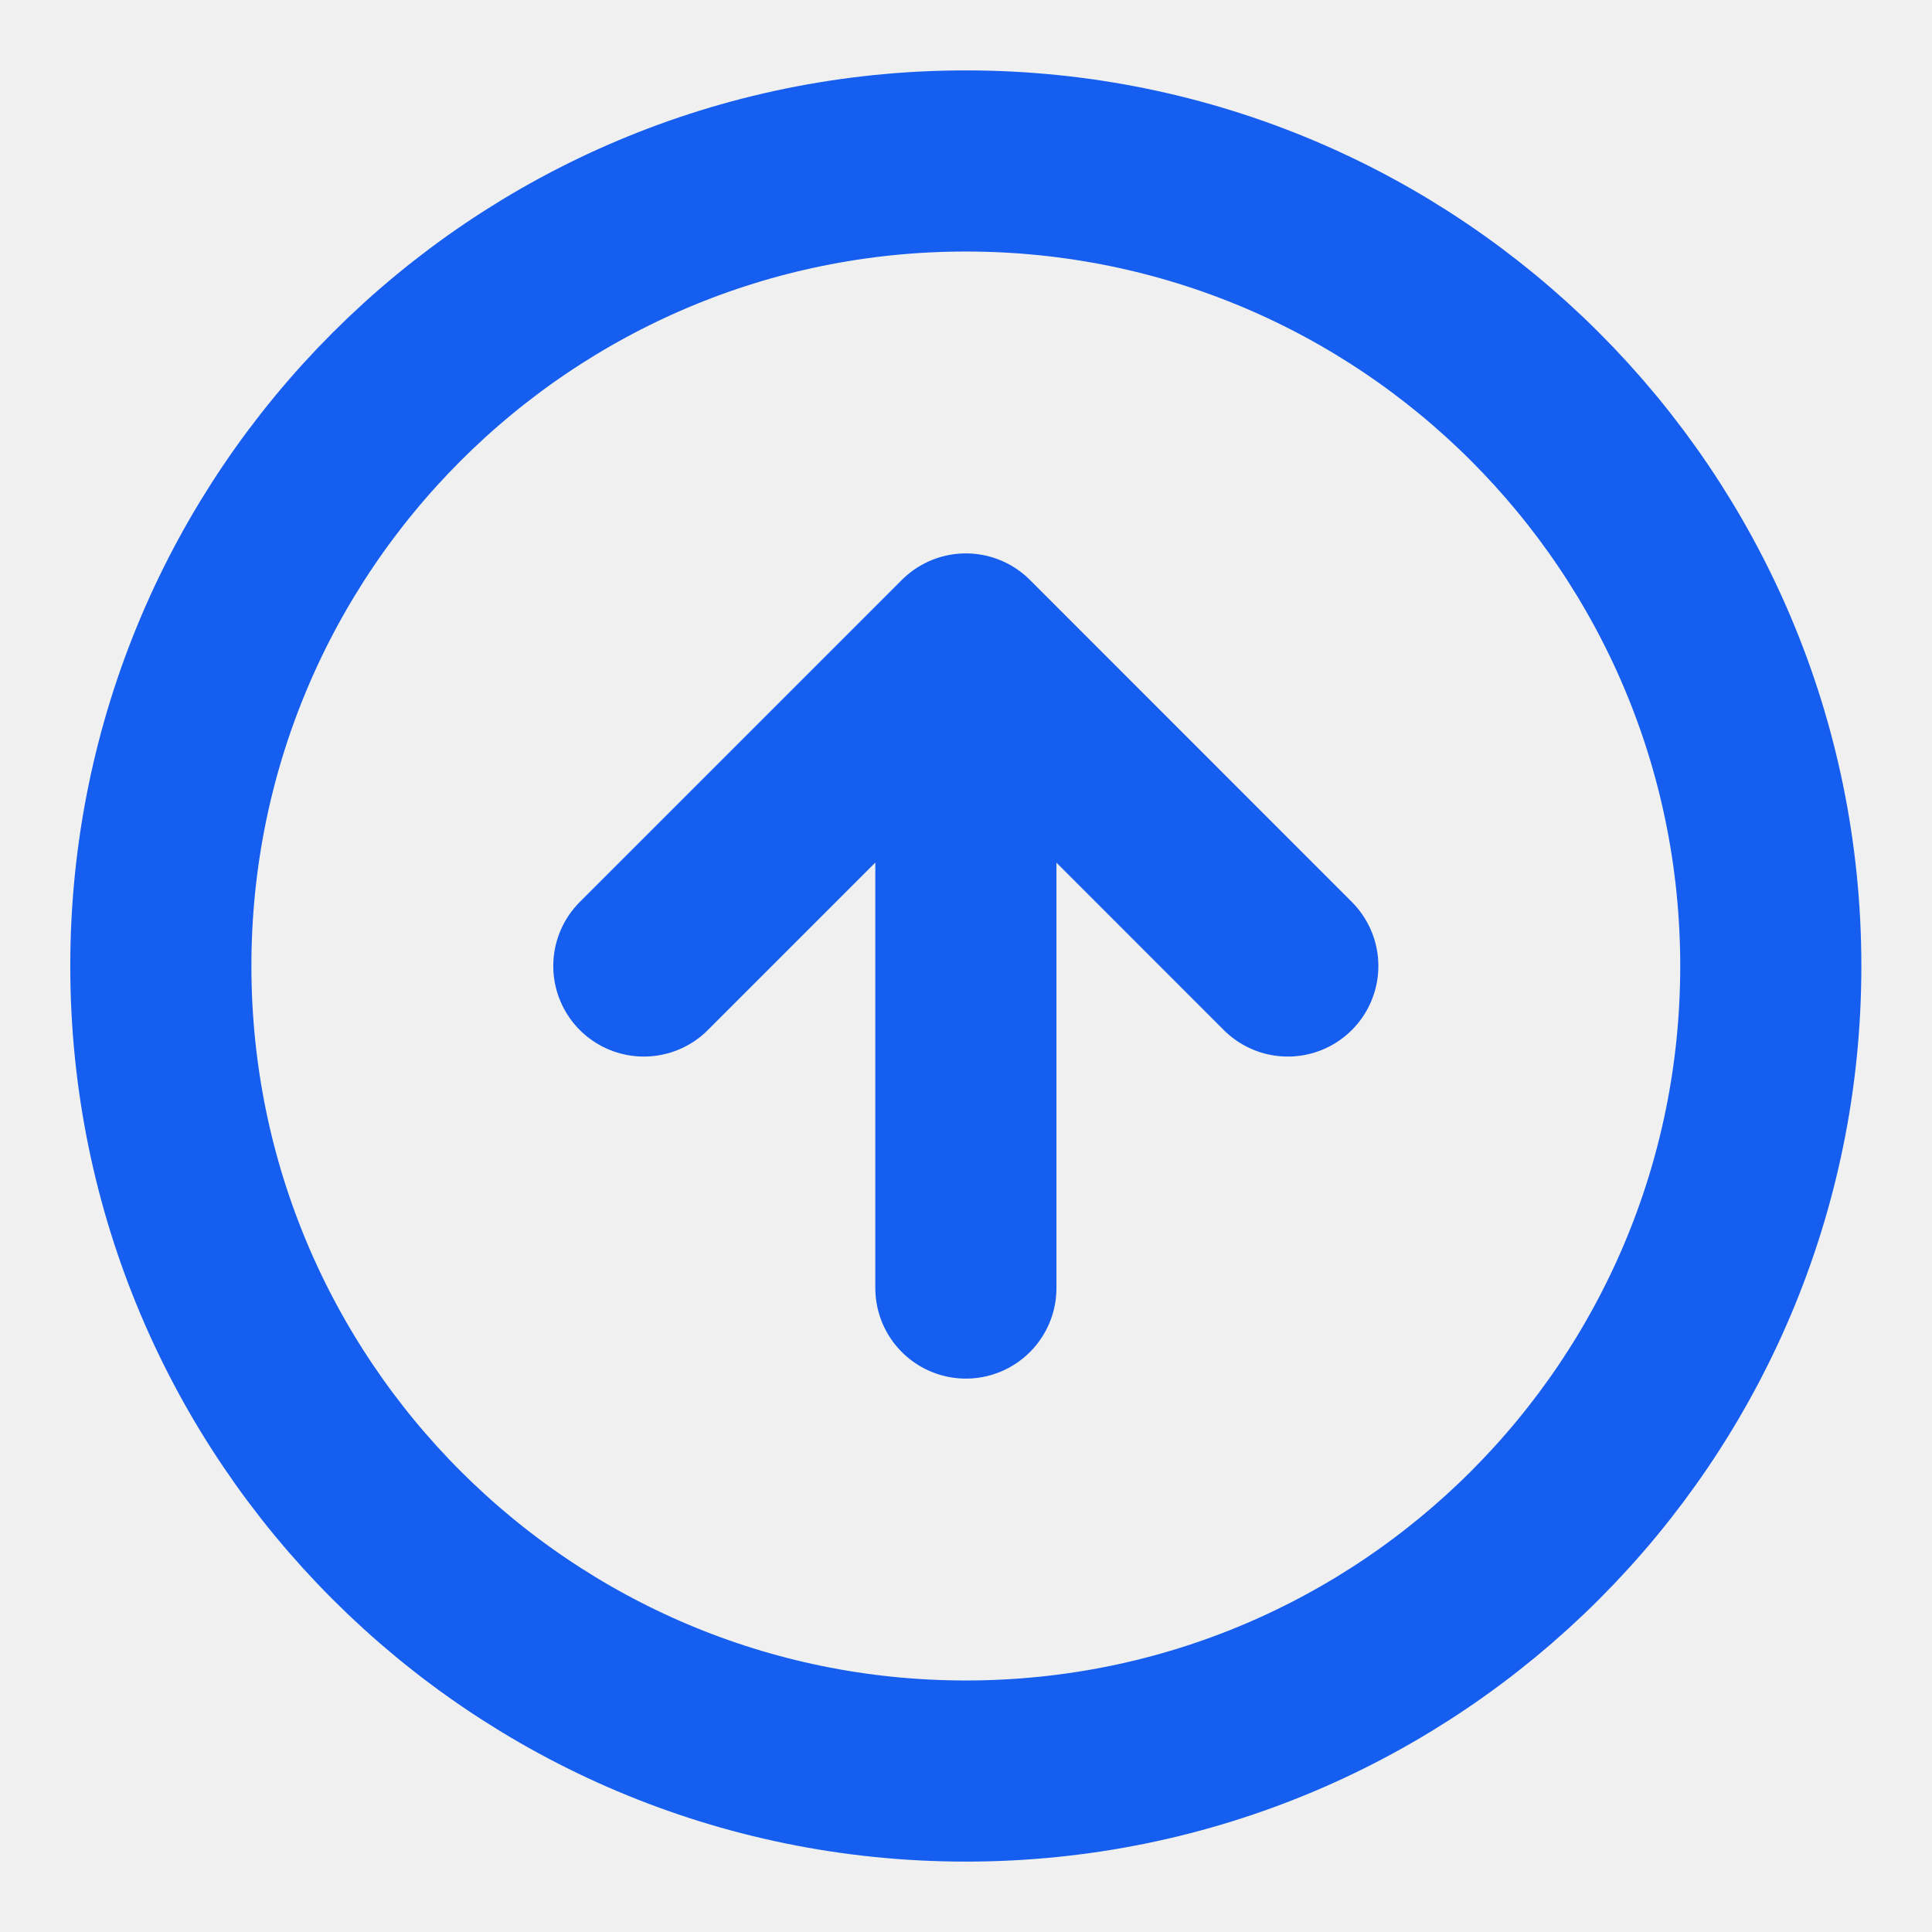
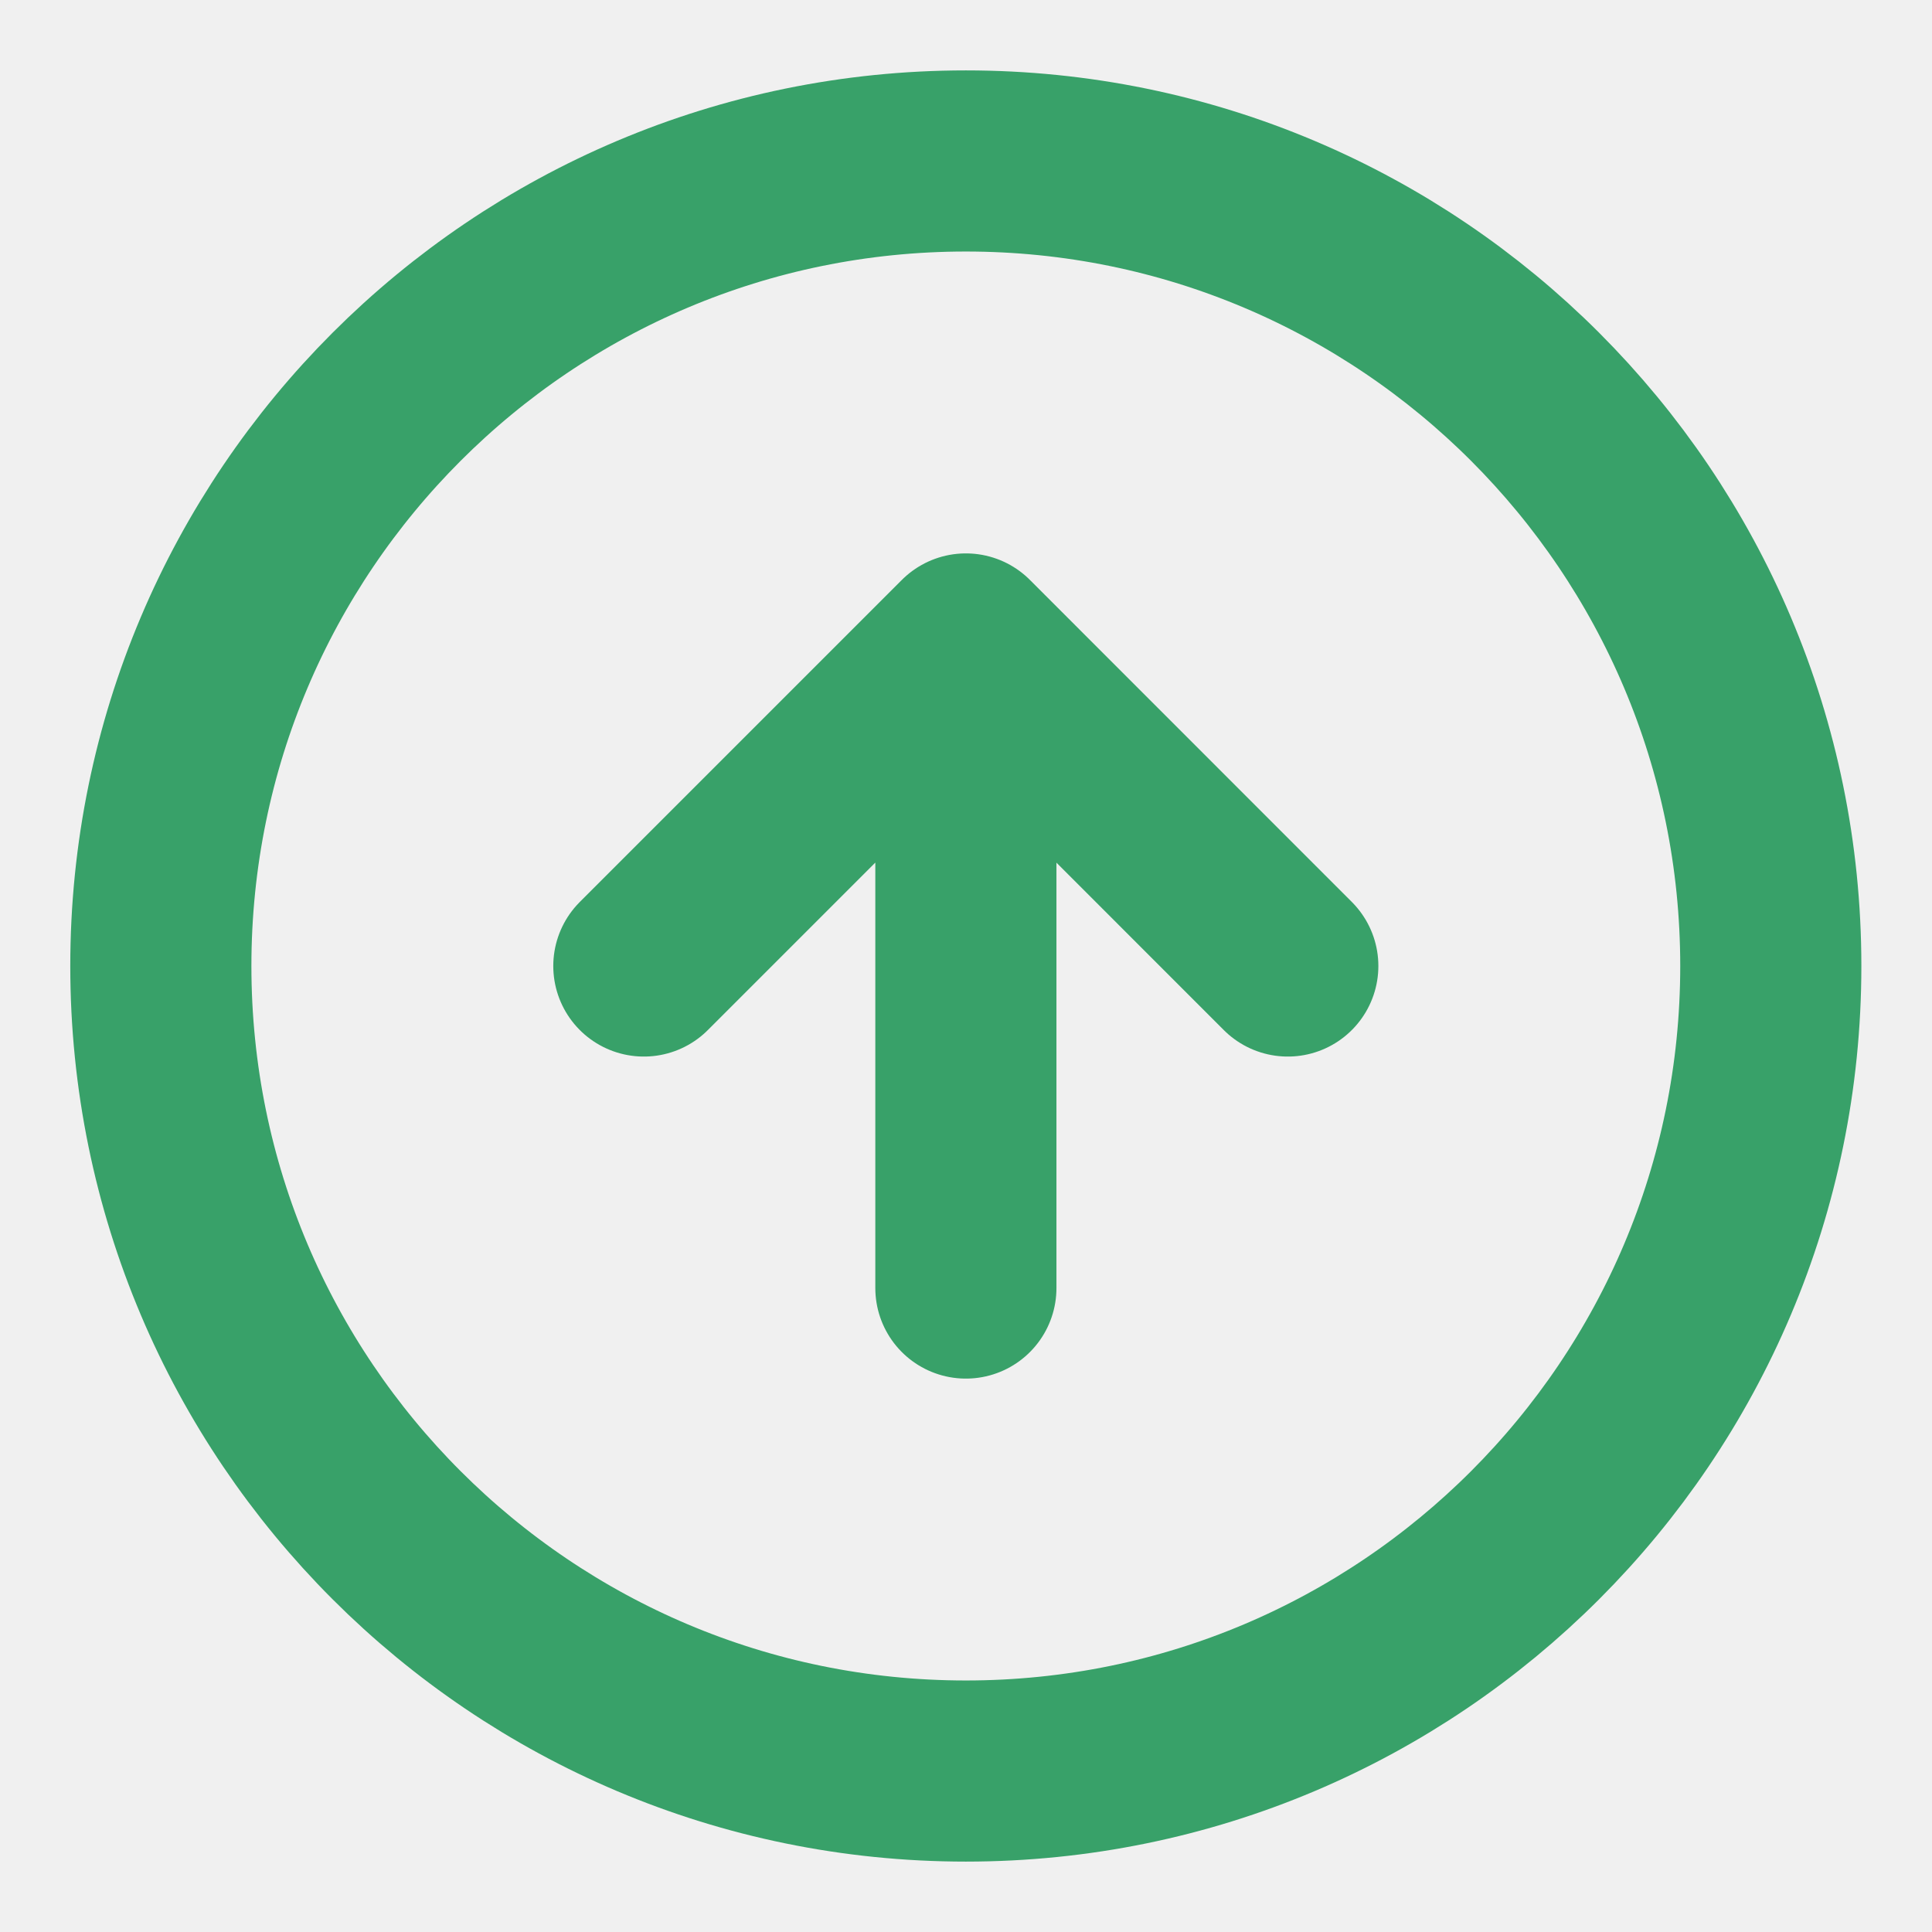
<svg xmlns="http://www.w3.org/2000/svg" width="16" height="16" viewBox="0 0 16 16" fill="none">
  <g id="Left Icon" clip-path="url(#clip0_12728_40636)">
-     <path id="Icon" d="M10.665 8L7.999 5.333M7.999 5.333L5.332 8M7.999 5.333V10.667M14.665 8C14.665 11.682 11.681 14.667 7.999 14.667C4.317 14.667 1.332 11.682 1.332 8C1.332 4.318 4.317 1.333 7.999 1.333C11.681 1.333 14.665 4.318 14.665 8Z" stroke="#155EEF" stroke-width="1.5" stroke-linecap="round" stroke-linejoin="round" />
+     <path id="Icon" d="M10.665 8L7.999 5.333M7.999 5.333L5.332 8M7.999 5.333V10.667M14.665 8C14.665 11.682 11.681 14.667 7.999 14.667C4.317 14.667 1.332 11.682 1.332 8C1.332 4.318 4.317 1.333 7.999 1.333C11.681 1.333 14.665 4.318 14.665 8Z" stroke="#38A169" stroke-width="1.5" stroke-linecap="round" stroke-linejoin="round" />
  </g>
  <defs>
    <clipPath id="clip0_12728_40636">
      <rect width="16" height="16" fill="white" />
    </clipPath>
  </defs>
</svg>
